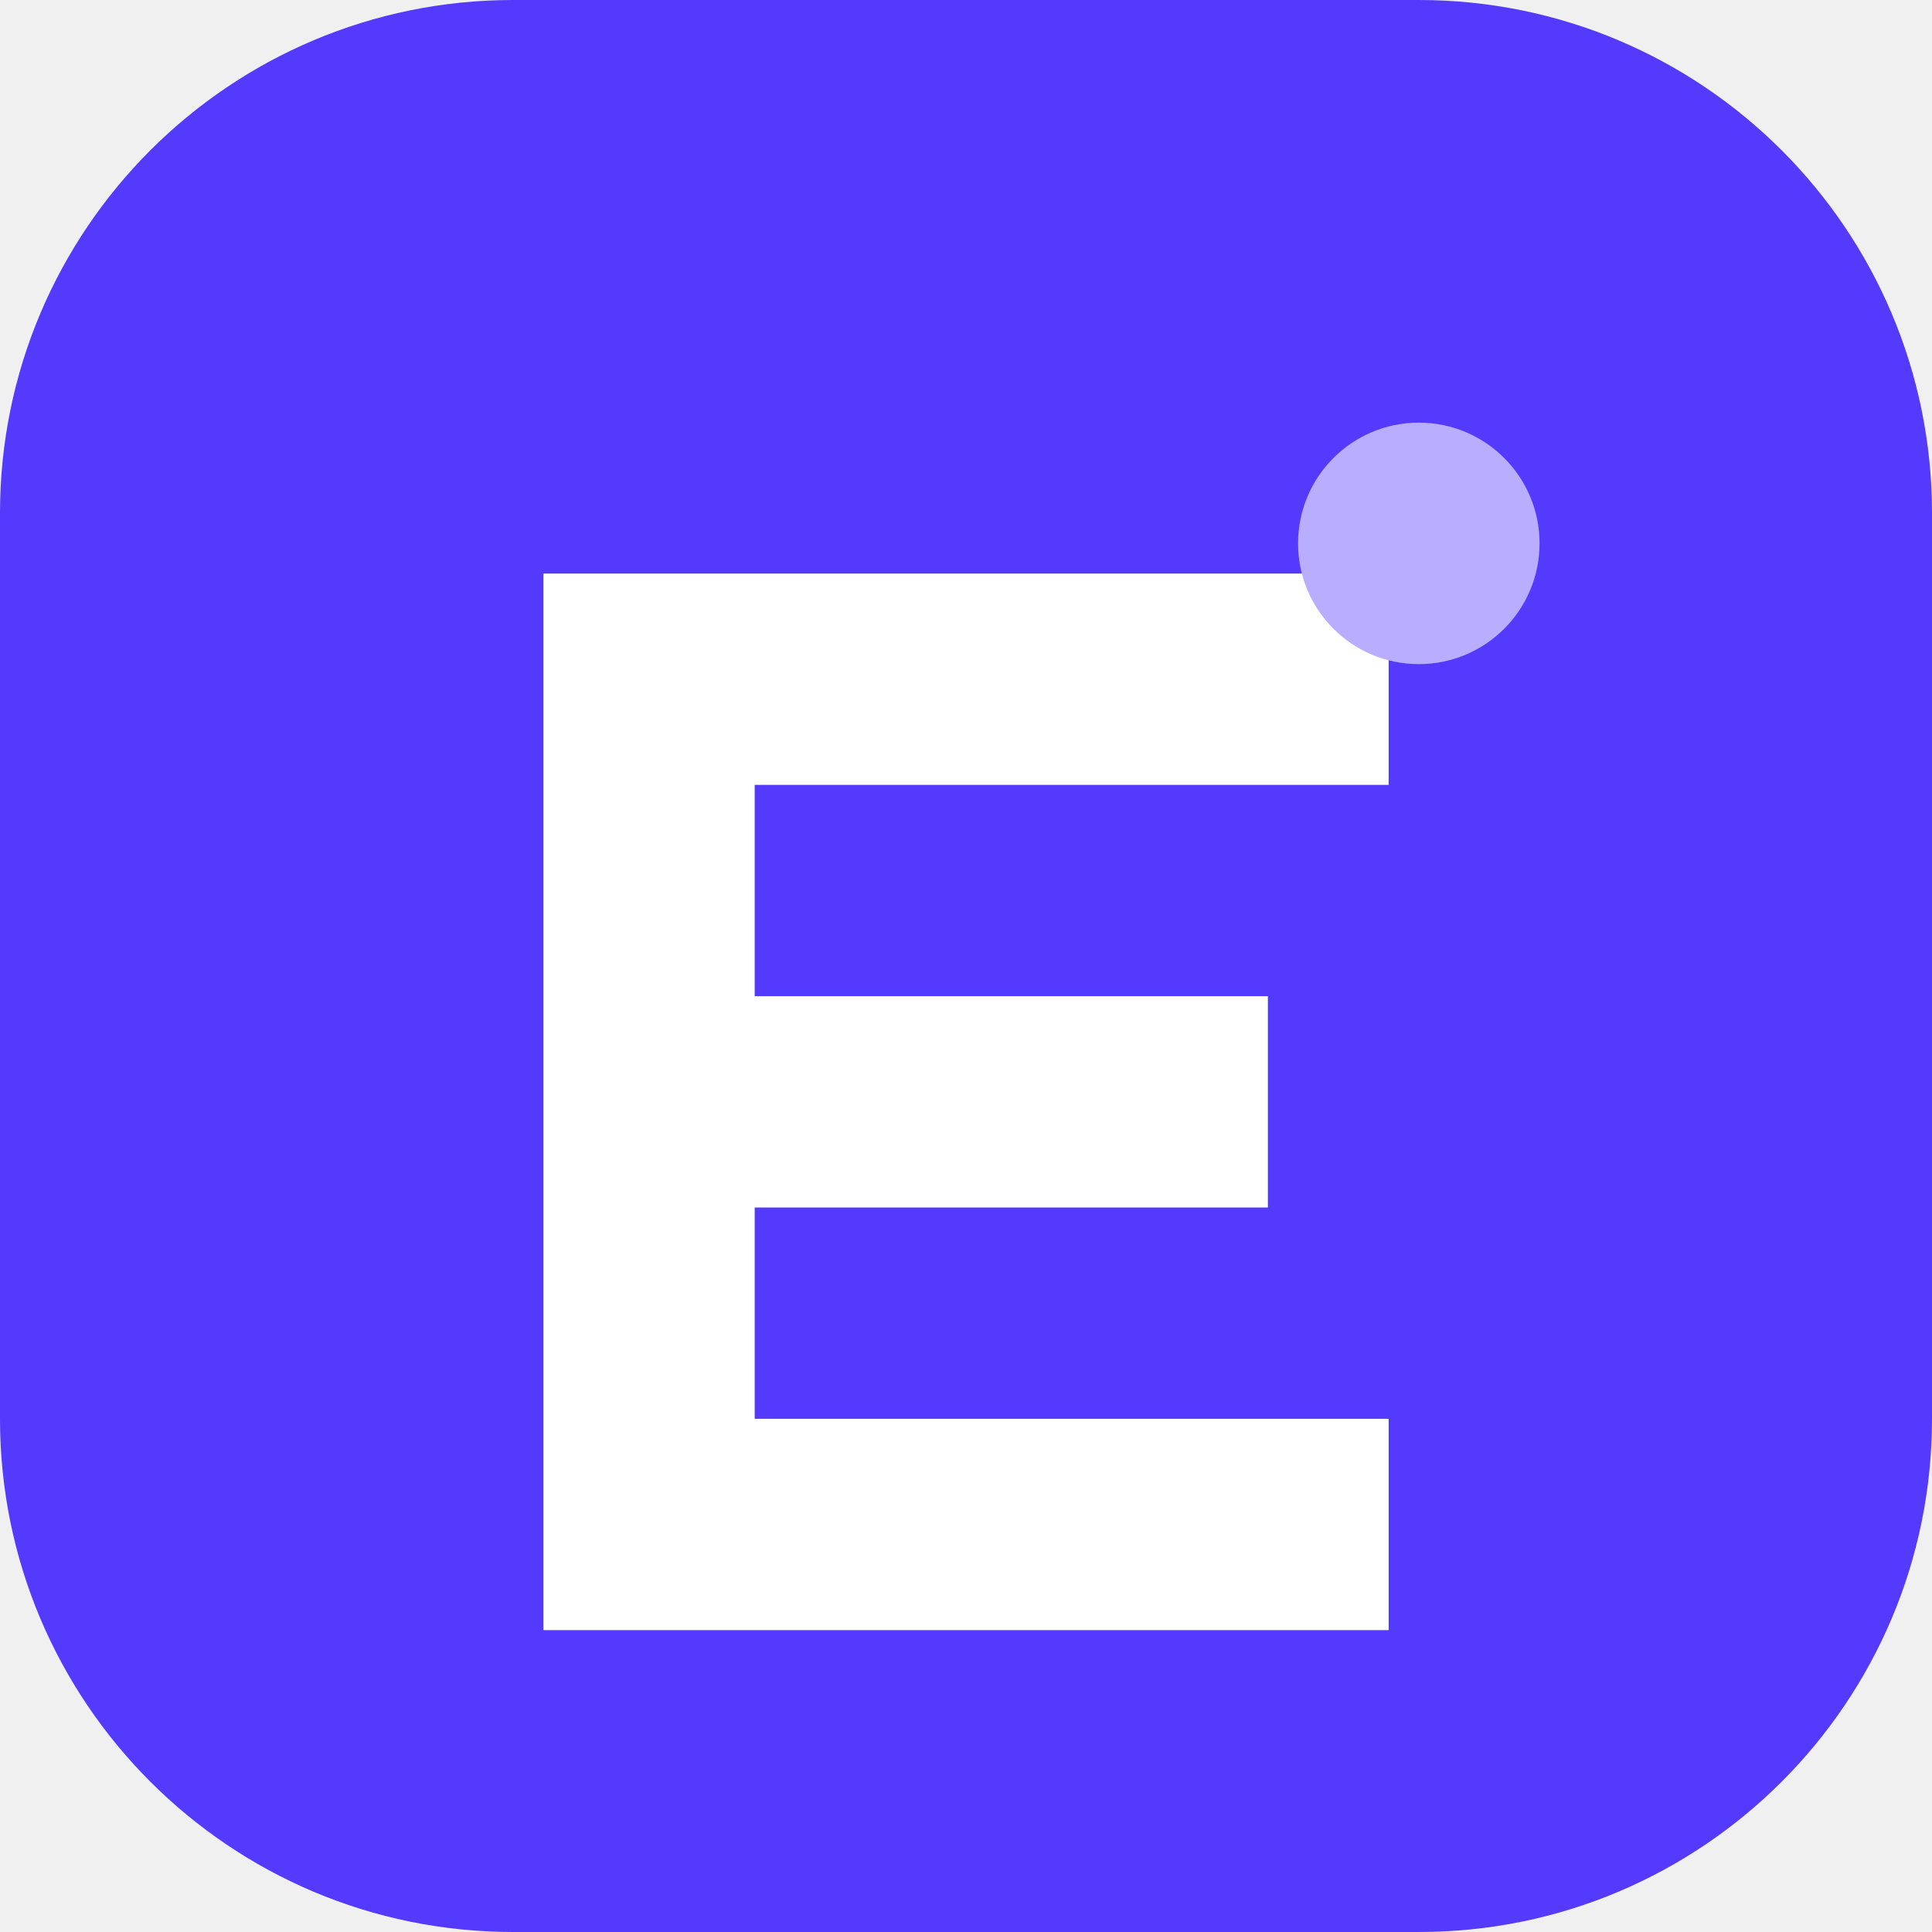
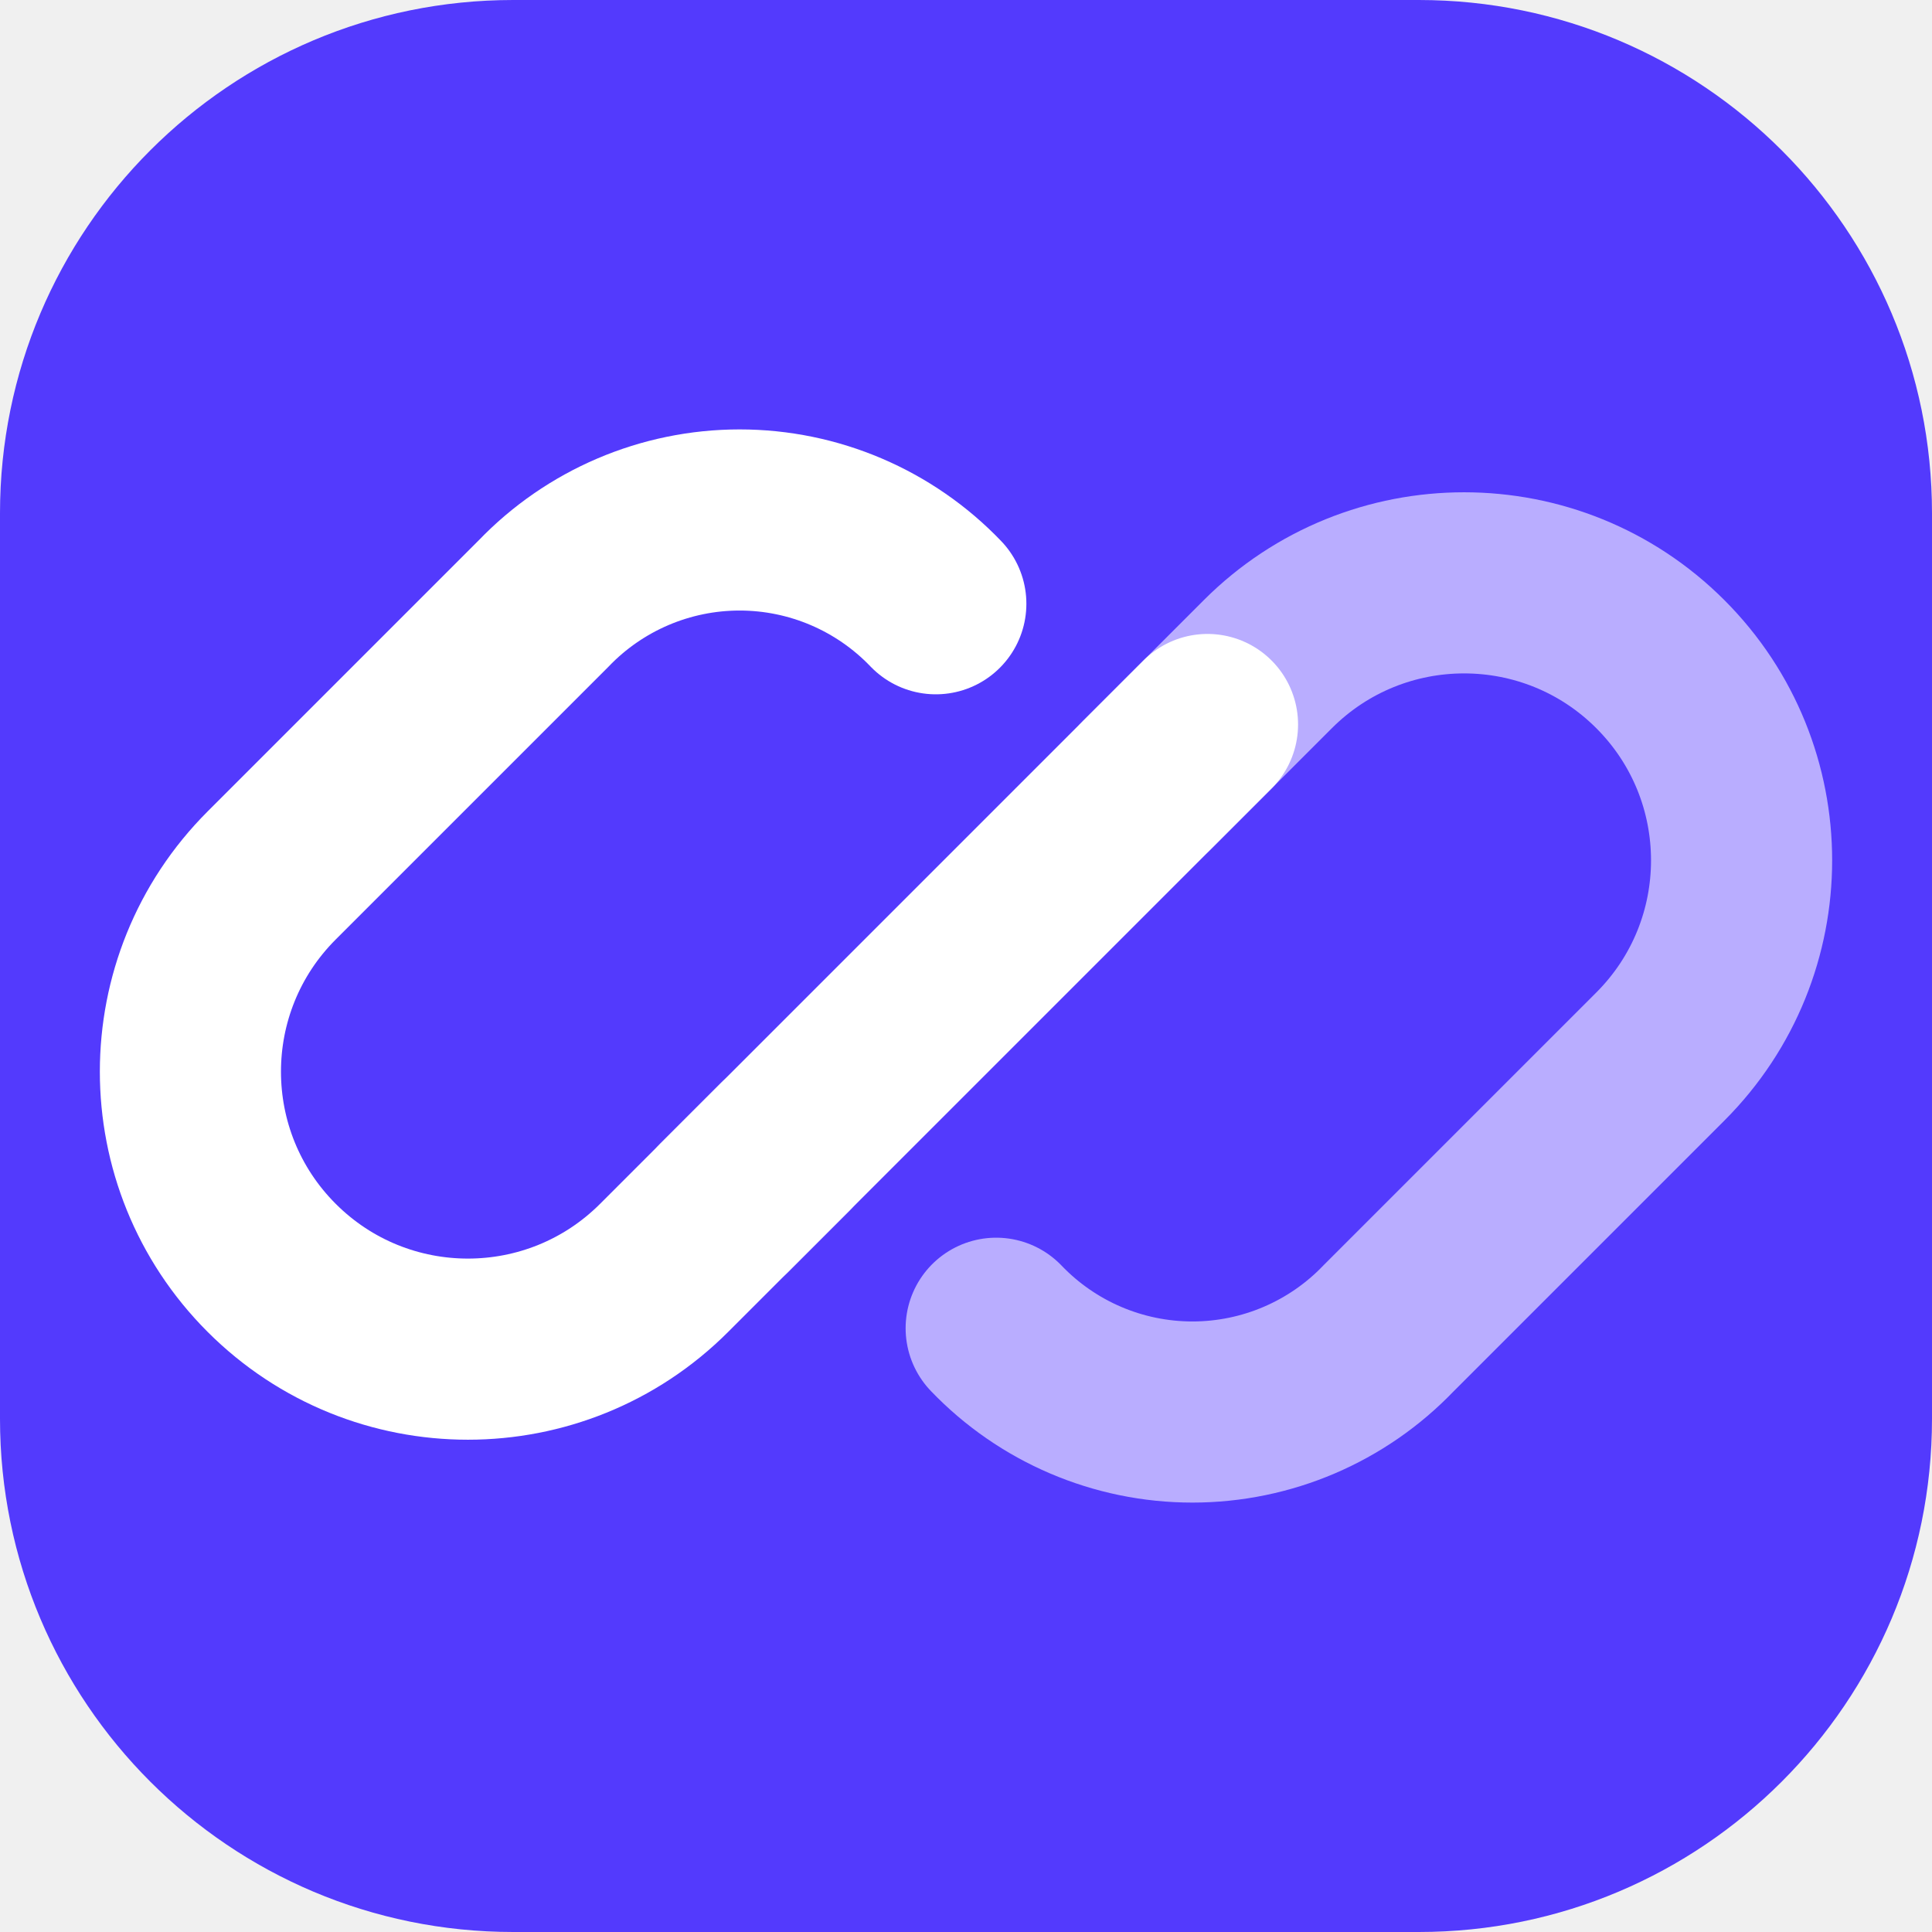
<svg xmlns="http://www.w3.org/2000/svg" viewBox="0 0 64 64">
  <rect width="64" height="64" rx="17" fill="#533afd" />
-   <path d="M18 19h28v7H25v7h17v7H25v7h21v7H18V19Z" fill="#fff" />
-   <circle cx="47" cy="18" r="4" fill="#b9adff" />
+   <path d="M26 38l-4 4a9 9 0 0 1-13-13l9-9a9 9 0 0 1 13 0" fill="none" stroke="#fff" stroke-width="6" stroke-linecap="round" />
+   <path d="M38 26l4-4a9 9 0 0 1 13 13l-9 9a9 9 0 0 1-13 0" fill="none" stroke="#b9adff" stroke-width="6" stroke-linecap="round" />
+   <path d="M24 40l16-16" fill="none" stroke="#fff" stroke-width="6" stroke-linecap="round" />
</svg>
